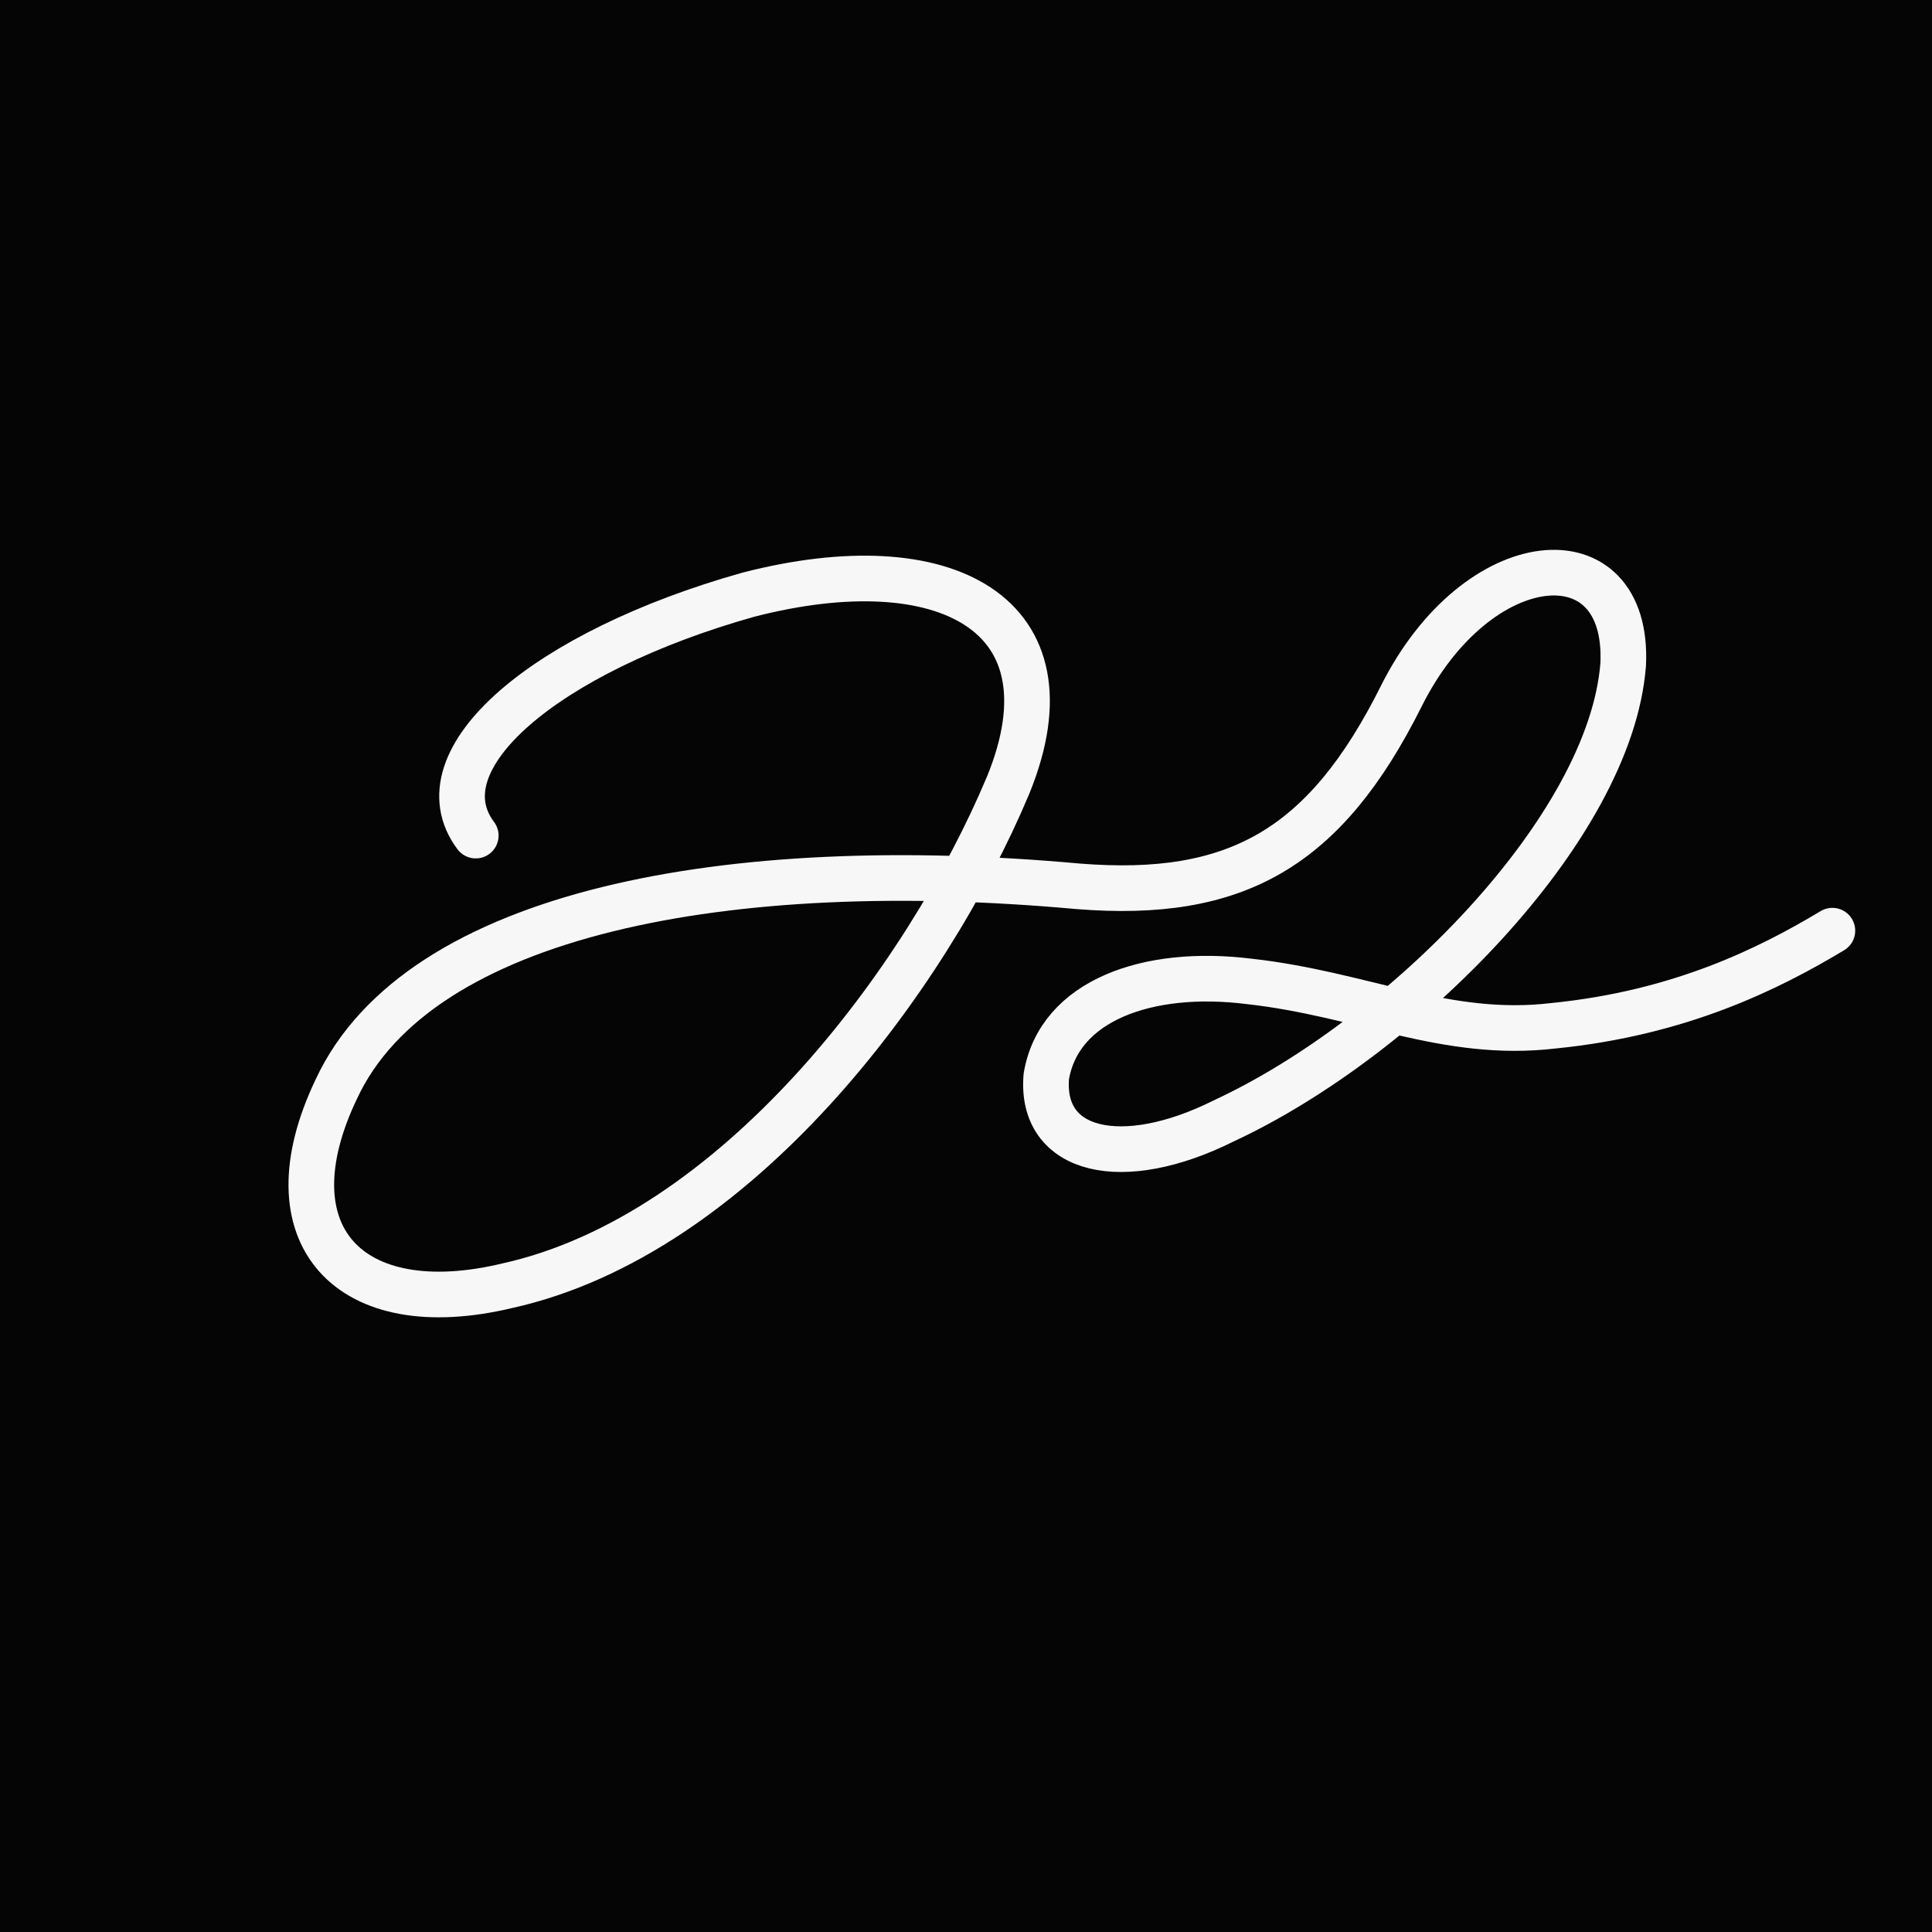
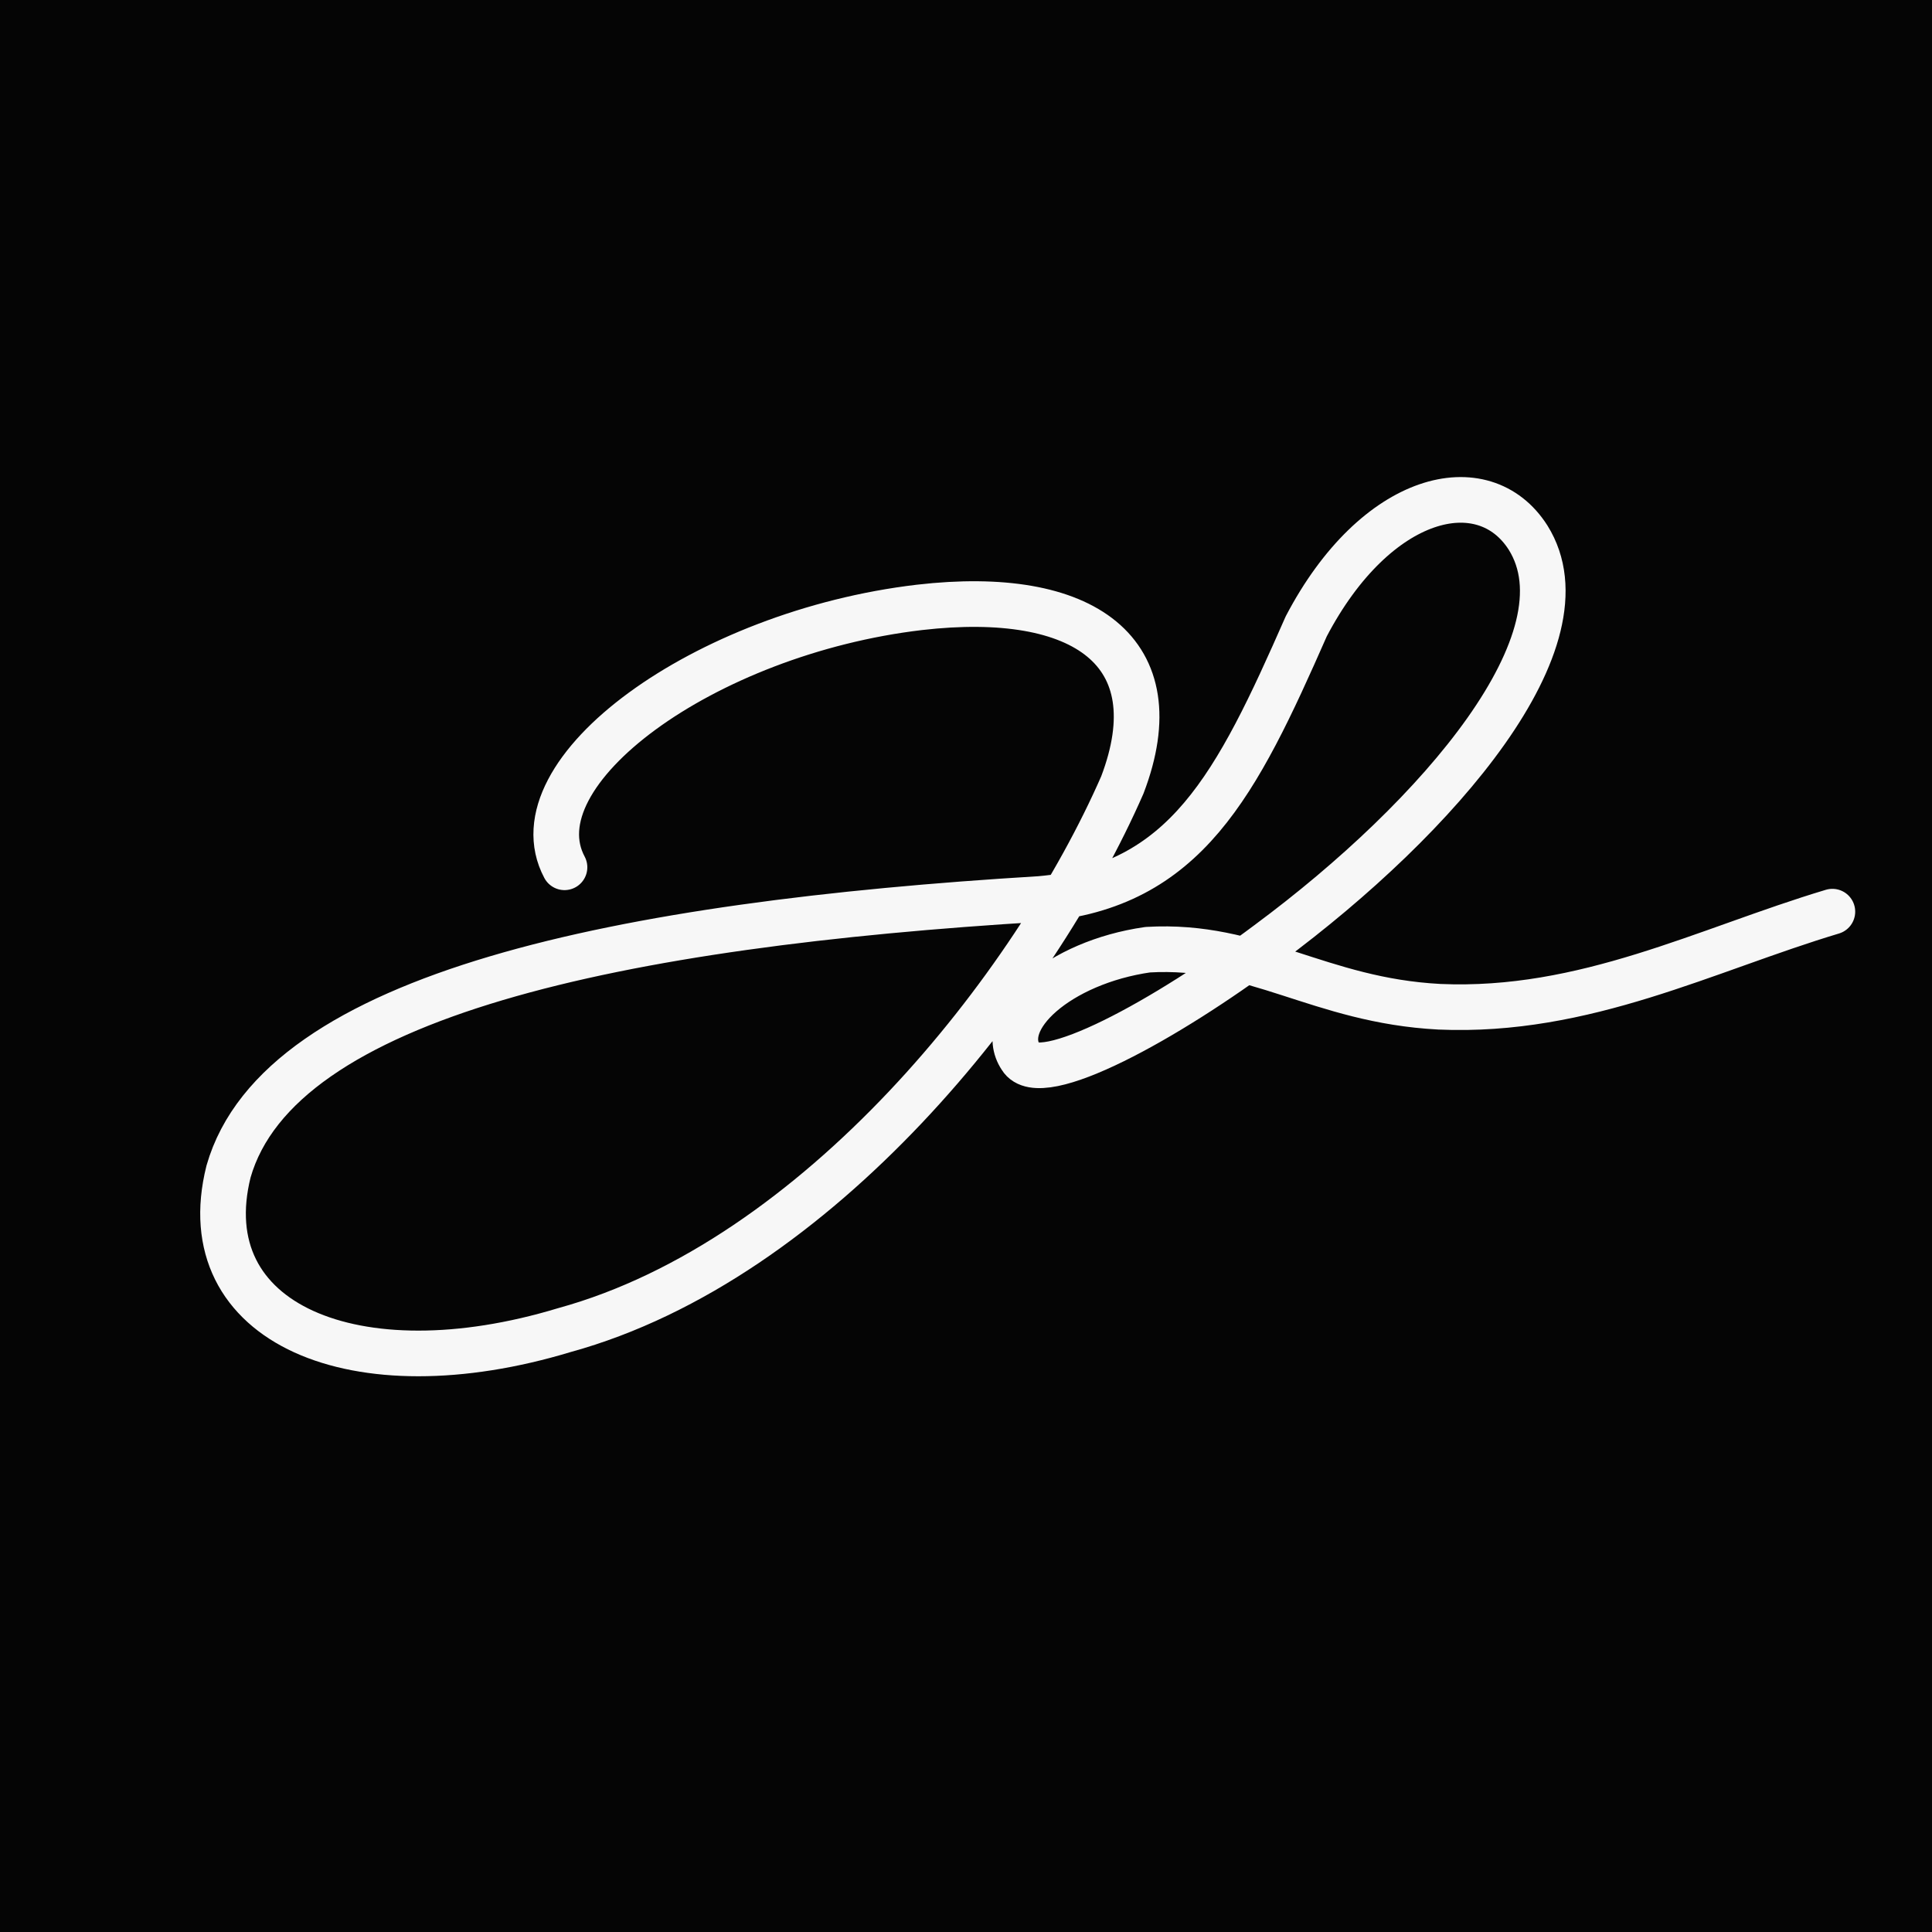
<svg xmlns="http://www.w3.org/2000/svg" viewBox="0 0 256 256" fill="none">
  <rect width="256" height="256" fill="#050505" />
  <g transform="translate(16 62) scale(.84)">
-     <path fill="none" stroke="#f7f7f7" stroke-linecap="round" stroke-linejoin="round" stroke-width="7.2" d="M56 58C47 46 67 29 99 20C130 12 151 23 140 50C127 81 97 121 61 129C36 135 23 121 34 98C47 70 96 61 151 66C176 68 190 60 202 36C214 12 238 10 237 31C235 57 202 90 174 103C158 111 145 108 146 96C148 84 162 79 178 81C196 83 209 90 226 88C246 86 260 79 270 73" />
+     <path fill="none" stroke="#f7f7f7" stroke-linecap="round" stroke-linejoin="round" stroke-width="7.2" d="M70 63C62 48 92 26 126 22C152 19 166 29 158 50C144 82 110 125 70 136C37 146 11 135 17 111C25 83 79 72 145 68C168 66 176 50 187 25C198 4 215 0 222 11C232 27 208 55 181 75C165 87 145 98 142 93C138 87 148 78 162 76C179 75 189 84 208 85C231 86 250 76 270 70" />
  </g>
</svg>
